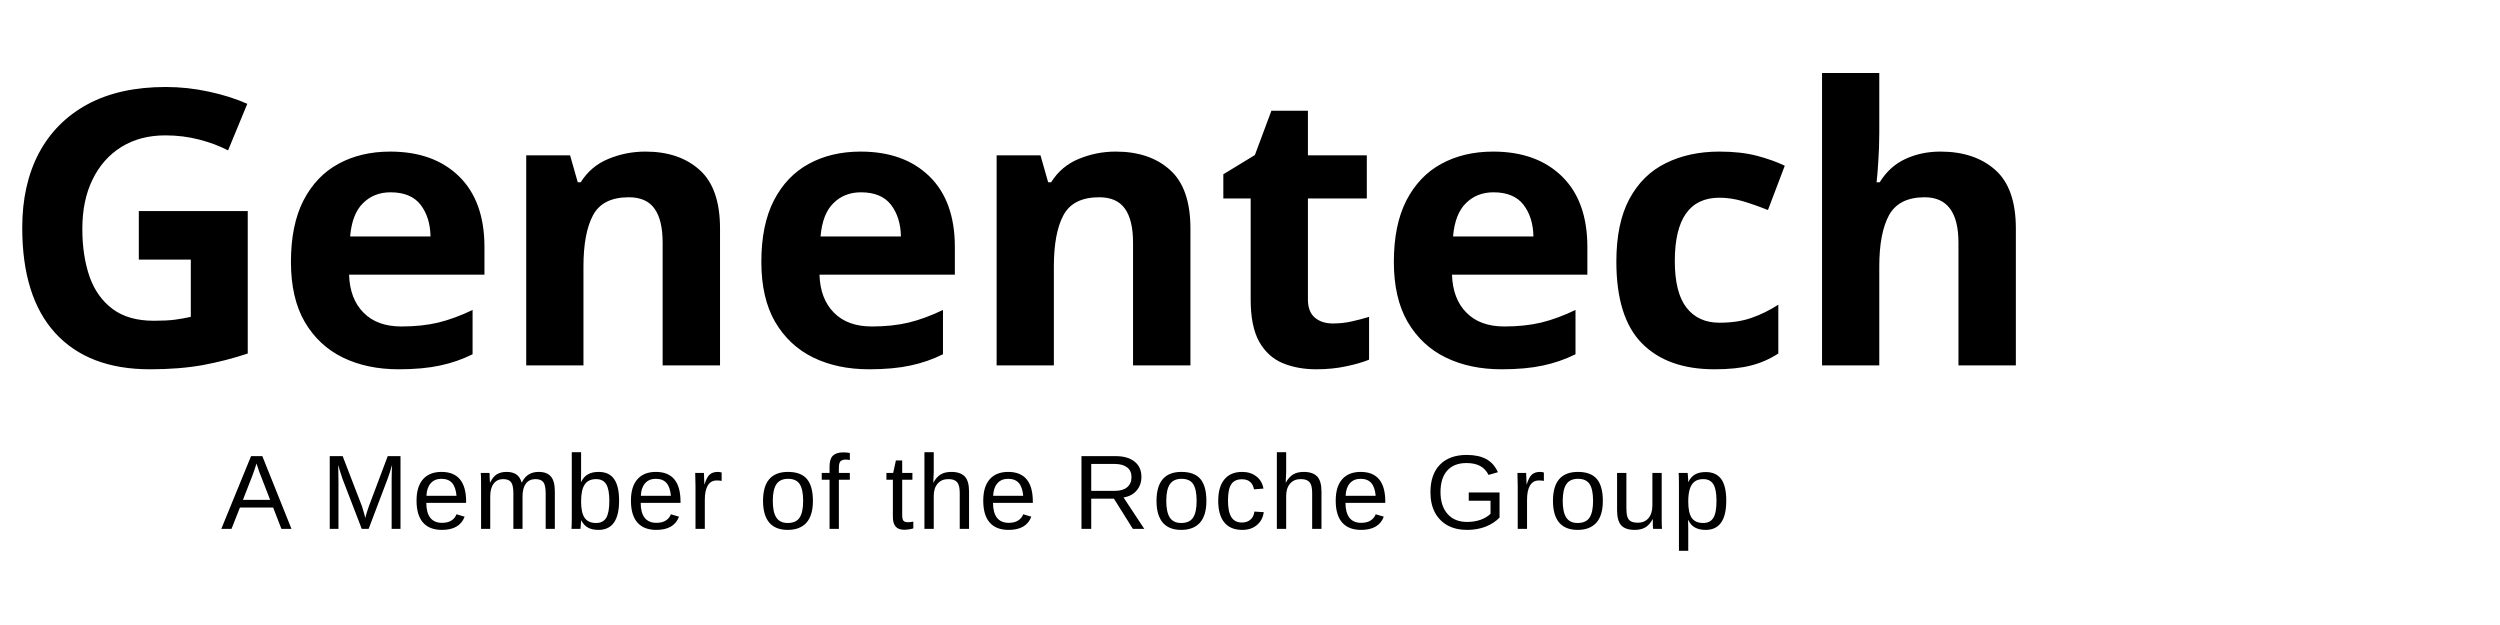
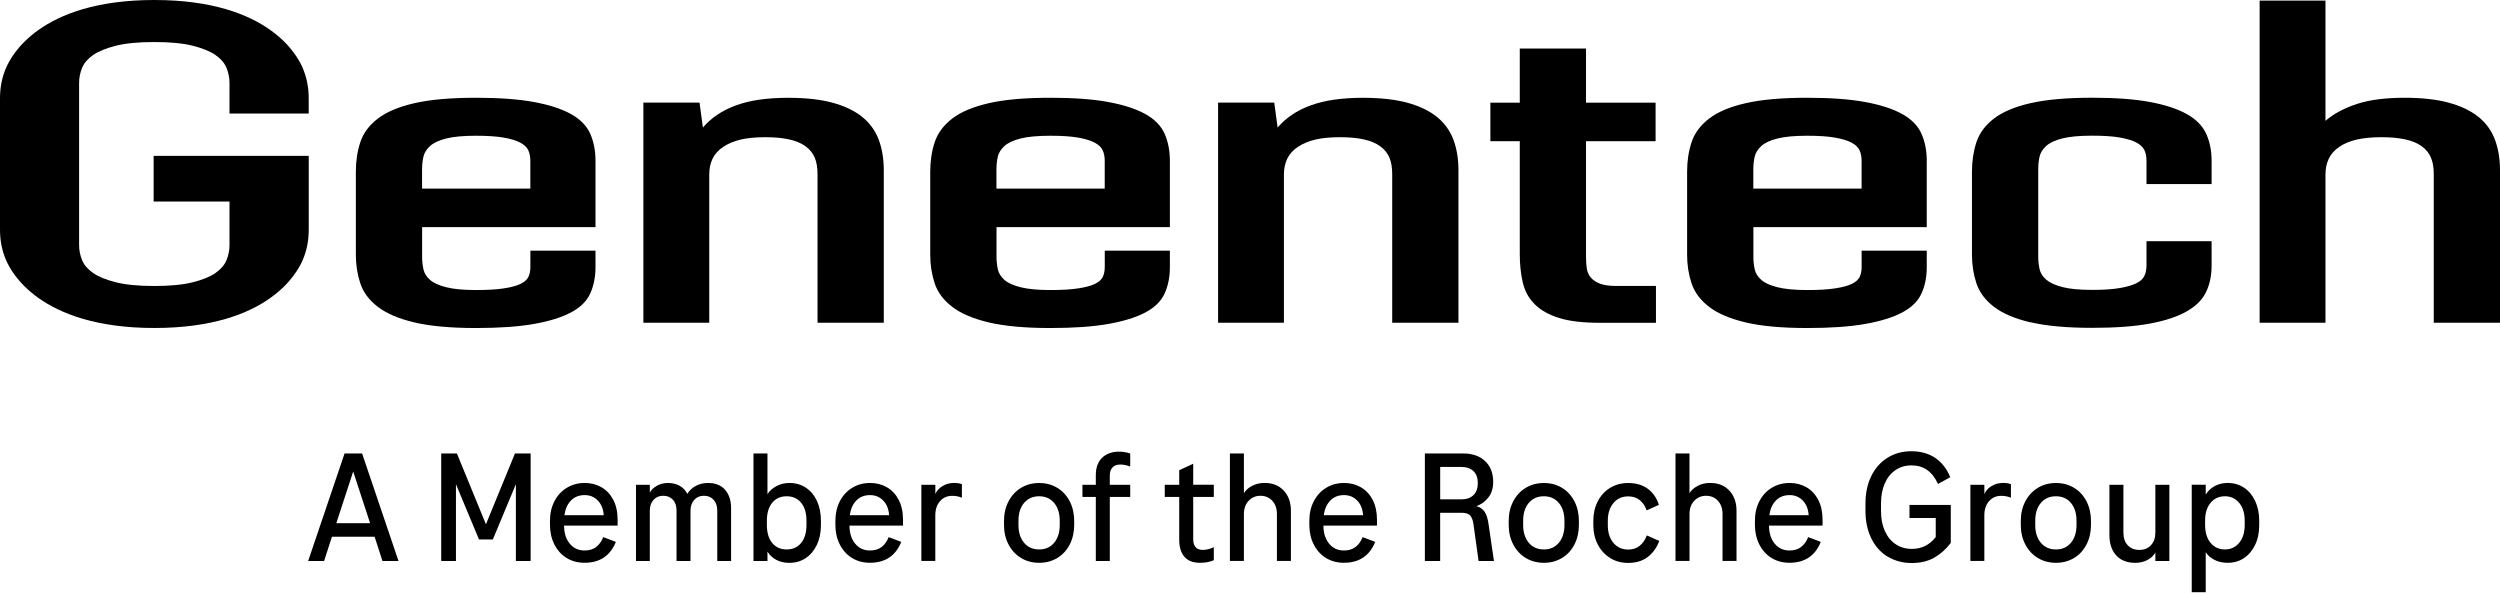
- <svg xmlns="http://www.w3.org/2000/svg" viewBox="0 0 260 65" width="260" height="65">
-   <text fill="currentColor" font-family="Gene-Condensed-Bold, Arial Black, sans-serif" font-weight="900" font-size="40" x="0" y="38" letter-spacing="-0.5">Genentech</text>
-   <text fill="currentColor" font-family="Gene-Sans-Regular, Arial, sans-serif" font-weight="400" font-size="11" x="23" y="55" letter-spacing="0.3">A Member of the Roche Group</text>
+ <svg xmlns="http://www.w3.org/2000/svg" viewBox="0 0 684.56 162.14" width="684.56" height="162.14">
+   <g fill="currentColor">
+     <path d="M109.09,153.61h-4.37l-2.14-6.64h-11.69l-2.14,6.64h-4.37l9.97-29.44h4.8l9.97,29.44h-.03ZM96.72,129.09l-4.63,14.17h9.25l-4.63-14.17h0Z" />
+     <path d="M124.86,153.61h-4.04v-29.44h4.29l7.95,19.39,7.95-19.39h4.29v29.44h-4.04v-21.03l-6.31,15.14h-3.79l-6.31-15.14v21.03h0Z" />
+     <path d="M169.1,143.93h-14.64c0,2.05.52,3.69,1.56,4.94s2.38,1.87,4.04,1.87c1.29,0,2.35-.32,3.17-.95.83-.63,1.48-1.53,1.96-2.71l3.45,1.3c-1.54,3.81-4.4,5.72-8.58,5.72-1.85,0-3.49-.44-4.92-1.32s-2.54-2.12-3.34-3.7-1.2-3.37-1.2-5.36v-1.09c0-2.02.4-3.81,1.22-5.38.81-1.57,1.94-2.8,3.39-3.68s3.08-1.32,4.9-1.32c1.71,0,3.24.39,4.61,1.18,1.36.79,2.43,1.93,3.22,3.45s1.18,3.34,1.18,5.47v1.6l-.02-.02ZM156.34,137.06c-.97,1-1.56,2.33-1.79,4.02h10.77c-.11-1.68-.65-3.02-1.62-4.02s-2.17-1.49-3.6-1.49c-1.54,0-2.8.5-3.76,1.49h0Z" />
+     <path d="M174.15,153.61v-20.86h3.79v2.15c.36-.73,1-1.35,1.89-1.87.9-.52,1.93-.78,3.11-.78s2.31.27,3.22.8,1.59,1.26,2.04,2.19c.53-.9,1.3-1.62,2.29-2.17s2.14-.82,3.43-.82c1.99,0,3.53.62,4.63,1.87,1.09,1.25,1.64,2.92,1.64,5.03v14.47h-3.79v-13.84c0-1.23-.34-2.21-1.01-2.94s-1.56-1.09-2.65-1.09-1.98.38-2.65,1.14-1.01,1.74-1.01,2.94v13.79h-3.83v-13.84c0-1.26-.34-2.25-1.01-2.96s-1.56-1.07-2.65-1.07-1.98.38-2.65,1.14-1.01,1.74-1.01,2.94v13.79h-3.79,0Z" />
+     <path d="M212.59,153.31c-1.04-.53-1.85-1.29-2.44-2.27v2.57h-3.83v-29.44h3.83v11.15c.53-.87,1.34-1.6,2.42-2.19s2.28-.88,3.6-.88c1.68,0,3.18.43,4.48,1.28,1.3.86,2.32,2.07,3.05,3.64.73,1.57,1.09,3.39,1.09,5.47v1.09c0,2.08-.37,3.9-1.12,5.47s-1.77,2.78-3.07,3.64-2.8,1.28-4.48,1.28c-1.32,0-2.5-.27-3.53-.8h0ZM219.38,148.66c.97-1.19,1.45-2.82,1.45-4.9v-1.18c0-2.08-.48-3.71-1.45-4.9-.97-1.19-2.29-1.79-3.97-1.79s-3.01.6-3.97,1.79c-.97,1.19-1.45,2.83-1.45,4.9v1.18c0,2.08.48,3.71,1.45,4.9.97,1.19,2.29,1.79,3.97,1.79s3.01-.6,3.97-1.79Z" />
+     <path d="M247.25,143.93h-14.64c0,2.05.52,3.69,1.56,4.94s2.38,1.87,4.04,1.87c1.29,0,2.35-.32,3.18-.95.83-.63,1.48-1.53,1.95-2.71l3.45,1.3c-1.54,3.81-4.4,5.72-8.58,5.72-1.85,0-3.49-.44-4.92-1.32s-2.54-2.12-3.34-3.7-1.2-3.37-1.2-5.36v-1.09c0-2.02.41-3.81,1.22-5.38s1.94-2.8,3.39-3.68c1.44-.88,3.08-1.32,4.9-1.32,1.71,0,3.24.39,4.61,1.18,1.36.79,2.43,1.93,3.22,3.45.78,1.51,1.18,3.34,1.18,5.47v1.6l-.02-.02ZM234.48,137.06c-.97,1-1.56,2.33-1.79,4.02h10.77c-.11-1.68-.65-3.02-1.62-4.02s-2.17-1.49-3.6-1.49c-1.54,0-2.8.5-3.76,1.49h0Z" />
+     <path d="M252.29,153.61v-20.86h3.83v2.52c.39-.9,1.05-1.63,1.98-2.19.92-.56,1.98-.84,3.15-.84.81,0,1.53.11,2.14.34v3.7c-.84-.34-1.72-.51-2.65-.51-1.37,0-2.49.49-3.35,1.47-.85.98-1.28,2.27-1.28,3.87v12.49h-3.83,0Z" />
+     <path d="M279.59,152.79c-1.46-.88-2.6-2.12-3.43-3.7s-1.24-3.37-1.24-5.36v-1.09c0-1.99.41-3.78,1.24-5.36s1.97-2.82,3.43-3.7,3.11-1.32,4.96-1.32,3.5.44,4.96,1.32,2.59,2.12,3.41,3.7c.81,1.58,1.22,3.37,1.22,5.36v1.09c0,1.99-.41,3.78-1.22,5.36s-1.95,2.82-3.41,3.7c-1.46.88-3.11,1.32-4.96,1.32s-3.51-.44-4.96-1.32ZM288.65,148.62c1.02-1.22,1.53-2.84,1.53-4.86v-1.18c0-2.02-.51-3.64-1.53-4.86-1.03-1.22-2.39-1.83-4.1-1.83s-3.12.61-4.14,1.83c-1.02,1.22-1.53,2.84-1.53,4.86v1.18c0,2.02.51,3.64,1.53,4.86s2.4,1.83,4.14,1.83,3.08-.61,4.1-1.83Z" />
+     <path d="M304.65,127.97c-.5.52-.76,1.26-.76,2.21v2.57h5.59v3.32h-5.59v17.54h-3.83v-17.54h-3.66v-3.32h3.66v-2.65c0-2.05.57-3.63,1.72-4.75s2.71-1.68,4.67-1.68c1.01,0,2.02.17,3.03.5v3.58c-.95-.36-1.85-.55-2.69-.55-.93,0-1.64.26-2.15.78h0Z" />
+     <path d="M332.37,136.07h-5.64v11.61c0,.92.22,1.64.65,2.14s1.1.76,2,.76c.95,0,1.95-.25,2.99-.76v3.58c-1.09.48-2.36.71-3.79.71-1.88,0-3.29-.55-4.25-1.64-.95-1.09-1.43-2.66-1.43-4.71v-11.69h-3.96v-3.32h3.96v-4l3.83-1.77v5.76h5.64v3.32h0Z" />
+     <path d="M336.78,153.61v-29.44h3.83v10.89c.45-.78,1.18-1.45,2.21-2s2.17-.82,3.43-.82c2.21,0,3.97.7,5.28,2.1,1.3,1.4,1.95,3.25,1.95,5.55v13.71h-3.83v-12.87c0-1.49-.42-2.68-1.26-3.6-.84-.91-1.92-1.37-3.24-1.37s-2.41.46-3.26,1.39c-.86.92-1.28,2.12-1.28,3.57v12.87h-3.83v.02Z" />
+     <path d="M377.03,143.93h-14.64c0,2.05.52,3.69,1.56,4.94s2.38,1.87,4.04,1.87c1.29,0,2.35-.32,3.17-.95.83-.63,1.48-1.53,1.96-2.71l3.45,1.3c-1.54,3.81-4.4,5.72-8.58,5.72-1.85,0-3.49-.44-4.92-1.32-1.43-.88-2.54-2.12-3.34-3.7s-1.2-3.37-1.2-5.36v-1.09c0-2.02.4-3.81,1.22-5.38.81-1.57,1.94-2.8,3.39-3.68s3.08-1.32,4.9-1.32c1.71,0,3.24.39,4.61,1.18,1.36.79,2.43,1.93,3.22,3.45s1.18,3.34,1.18,5.47v1.6l-.02-.02ZM364.27,137.06c-.97,1-1.56,2.33-1.79,4.02h10.77c-.11-1.68-.65-3.02-1.62-4.02s-2.17-1.49-3.6-1.49c-1.54,0-2.8.5-3.76,1.49h0Z" />
+     <path d="M390.16,153.61v-29.44h10.51c2.5,0,4.49.69,5.97,2.08,1.49,1.39,2.23,3.29,2.23,5.7,0,1.71-.43,3.13-1.3,4.25s-1.96,1.92-3.28,2.4c.95.25,1.68.74,2.19,1.47s.87,1.81,1.09,3.24l1.51,10.3h-4.21l-1.39-10.01c-.17-1.21-.49-2.04-.97-2.5s-1.22-.69-2.23-.69h-5.93v13.21h-4.21.02ZM400.12,136.74c1.43,0,2.54-.39,3.34-1.16s1.2-1.87,1.2-3.3-.4-2.52-1.2-3.28c-.8-.76-1.91-1.14-3.34-1.14h-5.76v8.87h5.76Z" />
+     <path d="M417.79,152.79c-1.46-.88-2.6-2.12-3.43-3.7s-1.24-3.37-1.24-5.36v-1.09c0-1.99.41-3.78,1.24-5.36s1.97-2.82,3.43-3.7c1.46-.88,3.11-1.32,4.96-1.32s3.51.44,4.96,1.32c1.46.88,2.59,2.12,3.41,3.7.81,1.58,1.22,3.37,1.22,5.36v1.09c0,1.99-.41,3.78-1.22,5.36s-1.95,2.82-3.41,3.7c-1.46.88-3.11,1.32-4.96,1.32s-3.5-.44-4.96-1.32ZM426.85,148.62c1.02-1.22,1.53-2.84,1.53-4.86v-1.18c0-2.02-.51-3.64-1.53-4.86s-2.39-1.83-4.1-1.83-3.12.61-4.14,1.83c-1.03,1.22-1.53,2.84-1.53,4.86v1.18c0,2.02.51,3.64,1.53,4.86s2.4,1.83,4.14,1.83,3.08-.61,4.1-1.83Z" />
+     <path d="M440.9,152.79c-1.44-.88-2.57-2.12-3.39-3.7-.81-1.58-1.22-3.37-1.22-5.36v-1.09c0-1.99.41-3.78,1.22-5.36s1.94-2.82,3.39-3.7c1.44-.88,3.09-1.32,4.94-1.32,2.13,0,3.91.52,5.34,1.56s2.45,2.51,3.07,4.42l-3.36,1.51c-.42-1.21-1.06-2.14-1.91-2.82-.85-.67-1.9-1.01-3.13-1.01-1.68,0-3.04.61-4.06,1.83s-1.53,2.83-1.53,4.82v1.26c0,1.99.51,3.6,1.53,4.82s2.38,1.83,4.06,1.83c1.23,0,2.28-.34,3.13-1.03.86-.69,1.51-1.63,1.96-2.84l3.41,1.51c-.73,1.91-1.8,3.39-3.22,4.44s-3.18,1.58-5.28,1.58c-1.85,0-3.5-.44-4.94-1.32v-.03Z" />
+     <path d="M458.79,153.61v-29.44h3.83v10.89c.45-.78,1.18-1.45,2.21-2,1.02-.55,2.17-.82,3.43-.82,2.22,0,3.97.7,5.28,2.1,1.3,1.4,1.96,3.25,1.96,5.55v13.71h-3.83v-12.87c0-1.49-.42-2.68-1.26-3.6-.84-.91-1.92-1.37-3.24-1.37s-2.4.46-3.26,1.39c-.85.92-1.28,2.12-1.28,3.57v12.87h-3.83v.02Z" />
+     <path d="M499.04,143.93h-14.64c0,2.05.52,3.69,1.56,4.94s2.38,1.87,4.04,1.87c1.29,0,2.35-.32,3.17-.95.83-.63,1.48-1.53,1.96-2.71l3.45,1.3c-1.54,3.81-4.4,5.72-8.58,5.72-1.85,0-3.49-.44-4.92-1.32-1.43-.88-2.54-2.12-3.34-3.7s-1.2-3.37-1.2-5.36v-1.09c0-2.02.4-3.81,1.22-5.38.81-1.57,1.94-2.8,3.39-3.68s3.08-1.32,4.9-1.32c1.71,0,3.24.39,4.61,1.18,1.36.79,2.43,1.93,3.22,3.45s1.18,3.34,1.18,5.47v1.6l-.02-.02ZM486.28,137.06c-.97,1-1.56,2.33-1.79,4.02h10.77c-.11-1.68-.65-3.02-1.62-4.02s-2.17-1.49-3.6-1.49c-1.54,0-2.8.5-3.76,1.49h0Z" />
+     <path d="M516.83,152.41c-1.91-1.19-3.39-2.87-4.44-5.03s-1.58-4.65-1.58-7.49v-2.02c0-2.83.53-5.33,1.58-7.49s2.53-3.83,4.44-5.03c1.91-1.19,4.09-1.79,6.56-1.79s4.77.62,6.56,1.85c1.79,1.23,3.15,2.99,4.08,5.26l-3.36,1.85c-1.54-3.39-3.95-5.09-7.23-5.09-1.68,0-3.15.43-4.42,1.3-1.26.87-2.24,2.08-2.92,3.64s-1.03,3.34-1.03,5.36v2.27c0,2.02.34,3.81,1.03,5.36s1.67,2.77,2.95,3.64,2.77,1.3,4.48,1.3c2.66,0,4.84-1.08,6.52-3.24v-5.22h-7.19v-3.57h11.31v10.39c-1.32,1.74-2.84,3.09-4.56,4.06-1.73.97-3.78,1.45-6.16,1.45s-4.7-.6-6.6-1.79l-.02.03Z" />
+     <path d="M539.54,153.61v-20.86h3.83v2.52c.39-.9,1.05-1.63,1.98-2.19.92-.56,1.98-.84,3.15-.84.81,0,1.53.11,2.14.34v3.7c-.84-.34-1.72-.51-2.65-.51-1.37,0-2.49.49-3.35,1.47-.85.98-1.28,2.27-1.28,3.87v12.49h-3.83.01Z" />
+     <path d="M558.01,152.79c-1.46-.88-2.6-2.12-3.43-3.7s-1.24-3.37-1.24-5.36v-1.09c0-1.99.41-3.78,1.24-5.36s1.97-2.82,3.43-3.7,3.11-1.32,4.96-1.32,3.5.44,4.96,1.32,2.59,2.12,3.41,3.7c.81,1.58,1.22,3.37,1.22,5.36v1.09c0,1.99-.41,3.78-1.22,5.36s-1.95,2.82-3.41,3.7c-1.46.88-3.11,1.32-4.96,1.32s-3.51-.44-4.96-1.32ZM567.07,148.62c1.02-1.22,1.53-2.84,1.53-4.86v-1.18c0-2.02-.51-3.64-1.53-4.86-1.03-1.22-2.39-1.83-4.1-1.83s-3.12.61-4.14,1.83-1.53,2.84-1.53,4.86v1.18c0,2.02.51,3.64,1.53,4.86s2.4,1.83,4.14,1.83,3.08-.61,4.1-1.83Z" />
+     <path d="M579.46,152.07c-1.23-1.36-1.85-3.22-1.85-5.57v-13.75h3.83v13.08c0,1.49.4,2.65,1.2,3.49.8.84,1.86,1.26,3.18,1.26s2.38-.43,3.17-1.3c.8-.87,1.2-2.02,1.2-3.45v-13.08h3.83v20.86h-3.83v-2.31c-.45.81-1.16,1.49-2.14,2.02-.98.53-2.1.8-3.36.8-2.24,0-3.98-.68-5.21-2.04h-.02Z" />
+     <path d="M600.15,162.14v-29.4h3.83v2.69c.56-.95,1.37-1.73,2.42-2.31s2.25-.88,3.6-.88c1.65,0,3.13.43,4.44,1.28,1.3.86,2.33,2.07,3.07,3.64s1.12,3.39,1.12,5.47v1.09c0,2.08-.37,3.9-1.12,5.47s-1.77,2.78-3.07,3.64-2.78,1.28-4.44,1.28c-1.37,0-2.58-.27-3.62-.8s-1.84-1.23-2.4-2.1v10.94h-3.83,0ZM613.14,148.64c1.01-1.21,1.51-2.83,1.51-4.88v-1.18c0-2.05-.51-3.67-1.51-4.88-1.01-1.21-2.31-1.81-3.91-1.81s-2.94.6-3.93,1.81c-1,1.21-1.49,2.83-1.49,4.88v1.18c0,2.05.5,3.67,1.49,4.88,1,1.21,2.31,1.81,3.93,1.81s2.9-.6,3.91-1.81Z" />
+     <path d="M163.06,62.19v-18.2c0-2.72-.48-5.16-1.43-7.34-.95-2.17-2.7-3.97-5.25-5.4s-5.93-2.53-10.14-3.31c-4.21-.78-9.51-1.17-15.89-1.17-6.93,0-12.55.49-16.86,1.48s-7.66,2.39-10.04,4.23c-2.38,1.83-3.97,3.99-4.79,6.47s-1.22,5.18-1.22,8.1v22.69c0,2.79.41,5.4,1.22,7.85s2.41,4.59,4.79,6.42c2.38,1.83,5.72,3.26,10.04,4.28,4.31,1.02,9.93,1.53,16.86,1.53,6.38,0,11.68-.37,15.89-1.12s7.59-1.8,10.14-3.16,4.3-3.09,5.25-5.2c.95-2.1,1.43-4.48,1.43-7.13v-4.58h-17.83v4.48c0,1.09-.19,2-.56,2.75s-1.09,1.38-2.14,1.88c-1.05.51-2.56.92-4.53,1.22-1.97.31-4.52.46-7.64.46-3.4,0-6.11-.25-8.15-.76s-3.53-1.19-4.48-2.04c-.95-.85-1.55-1.82-1.78-2.9-.24-1.09-.36-2.17-.36-3.26v-8.26h47.48,0ZM115.58,46.23c0-1.15.12-2.26.36-3.31.24-1.05.83-2.02,1.78-2.9s2.43-1.58,4.43-2.09,4.74-.76,8.2-.76c3.12,0,5.65.17,7.59.51s3.45.8,4.53,1.38c1.09.58,1.82,1.27,2.19,2.09.37.81.56,1.77.56,2.85v7.64h-29.65v-5.4h.01Z" />
+     <path d="M527.59,62.19v-18.2c0-2.72-.48-5.16-1.43-7.34-.95-2.17-2.7-3.97-5.25-5.4s-5.93-2.53-10.14-3.31c-4.21-.78-9.51-1.17-15.89-1.17-6.93,0-12.55.49-16.86,1.48s-7.66,2.39-10.04,4.23c-2.38,1.83-3.97,3.99-4.79,6.47s-1.22,5.18-1.22,8.1v22.69c0,2.79.41,5.4,1.22,7.85s2.41,4.59,4.79,6.42c2.38,1.83,5.72,3.26,10.04,4.28,4.31,1.02,9.93,1.53,16.86,1.53,6.38,0,11.68-.37,15.89-1.12s7.59-1.8,10.14-3.16,4.3-3.09,5.25-5.2c.95-2.1,1.43-4.48,1.43-7.13v-4.58h-17.83v4.48c0,1.09-.19,2-.56,2.75s-1.09,1.38-2.14,1.88c-1.05.51-2.56.92-4.53,1.22-1.97.31-4.52.46-7.64.46-3.4,0-6.11-.25-8.15-.76s-3.53-1.19-4.48-2.04-1.55-1.82-1.78-2.9c-.24-1.09-.36-2.17-.36-3.26v-8.26h47.48-.01ZM480.11,46.23c0-1.15.12-2.26.36-3.31.24-1.05.83-2.02,1.78-2.9s2.43-1.58,4.43-2.09,4.74-.76,8.2-.76c3.12,0,5.65.17,7.59.51s3.45.8,4.53,1.38c1.09.58,1.82,1.27,2.19,2.09.37.81.56,1.77.56,2.85v7.64h-29.65v-5.4h.01Z" />
+     <path d="M320.34,62.19v-18.2c0-2.72-.48-5.16-1.43-7.34-.95-2.17-2.7-3.97-5.25-5.4s-5.93-2.53-10.14-3.31c-4.21-.78-9.51-1.17-15.89-1.17-6.93,0-12.55.49-16.86,1.48-4.31.99-7.66,2.39-10.04,4.23-2.38,1.83-3.97,3.99-4.79,6.47-.82,2.48-1.22,5.18-1.22,8.1v22.69c0,2.79.41,5.4,1.22,7.85.81,2.45,2.41,4.59,4.79,6.42,2.38,1.83,5.72,3.26,10.04,4.28,4.31,1.02,9.93,1.53,16.86,1.53,6.38,0,11.68-.37,15.89-1.12,4.21-.75,7.59-1.8,10.14-3.16,2.55-1.36,4.3-3.09,5.25-5.2.95-2.1,1.43-4.48,1.43-7.13v-4.58h-17.83v4.48c0,1.09-.19,2-.56,2.75s-1.09,1.38-2.14,1.88c-1.05.51-2.56.92-4.53,1.22-1.97.31-4.52.46-7.64.46-3.4,0-6.11-.25-8.15-.76s-3.53-1.19-4.48-2.04-1.55-1.82-1.78-2.9c-.24-1.09-.36-2.17-.36-3.26v-8.26h47.48,0ZM272.86,46.23c0-1.15.12-2.26.36-3.31.24-1.05.83-2.02,1.78-2.9s2.43-1.58,4.43-2.09,4.74-.76,8.2-.76c3.12,0,5.65.17,7.59.51s3.45.8,4.53,1.38c1.09.58,1.82,1.27,2.19,2.09.37.81.56,1.77.56,2.85v7.64h-29.65v-5.4h.01Z" />
+     <path d="M176.17,88.38V28.1h15.38l.92,6.83c1.09-1.29,2.38-2.45,3.87-3.46,1.49-1.02,3.21-1.89,5.15-2.6,1.94-.71,4.09-1.24,6.47-1.58s4.99-.51,7.85-.51c4.75,0,8.78.44,12.07,1.32,3.29.88,5.99,2.16,8.1,3.82,2.1,1.66,3.63,3.74,4.59,6.21.95,2.48,1.43,5.32,1.43,8.51v41.74h-18.14v-40.72c0-1.77-.25-3.26-.76-4.48s-1.34-2.26-2.5-3.11c-1.16-.85-2.65-1.48-4.48-1.89s-4.01-.61-6.52-.61c-2.72,0-4.99.22-6.83.66-1.83.44-3.41,1.1-4.74,1.99-1.32.88-2.29,1.95-2.9,3.21s-.92,2.7-.92,4.33v40.62h-18.04Z" />
+     <path d="M333.54,88.38V28.1h15.38l.92,6.83c1.09-1.29,2.38-2.45,3.87-3.46,1.49-1.02,3.21-1.89,5.15-2.6,1.94-.71,4.09-1.24,6.47-1.58s4.99-.51,7.85-.51c4.75,0,8.78.44,12.07,1.32s5.99,2.16,8.1,3.82c2.1,1.66,3.63,3.74,4.58,6.21.95,2.48,1.43,5.32,1.43,8.51v41.74h-18.14v-40.72c0-1.77-.25-3.26-.76-4.48s-1.34-2.26-2.5-3.11c-1.16-.85-2.65-1.48-4.48-1.89-1.83-.41-4.01-.61-6.52-.61-2.72,0-4.99.22-6.83.66-1.83.44-3.41,1.1-4.74,1.99-1.32.88-2.29,1.95-2.9,3.21s-.92,2.7-.92,4.33v40.62h-18.03Z" />
+     <path d="M434.29,38.64v31.71c0,1.09.07,2.12.2,3.11.14.98.51,1.83,1.12,2.55s1.46,1.27,2.55,1.68,2.55.61,4.38.61h10.9v10.09h-15.38c-4.62,0-8.34-.44-11.16-1.32s-5.04-2.14-6.67-3.77-2.72-3.62-3.26-5.96-.82-4.94-.82-7.79v-30.89h-8.05v-10.54h8.05v-14.83h18.14v14.83h19.05v10.54h-19.05v-.02Z" />
+     <path d="M556.02,88.28c-4.31-1.02-7.66-2.45-10.04-4.28s-3.97-3.97-4.79-6.42c-.81-2.45-1.22-5.06-1.22-7.85v-22.69c0-2.92.41-5.62,1.22-8.1.82-2.48,2.41-4.64,4.79-6.47,2.38-1.83,5.72-3.24,10.04-4.23,4.31-.98,9.93-1.48,16.86-1.48,6.38,0,11.67.39,15.84,1.17,4.18.78,7.54,1.89,10.09,3.31,2.55,1.43,4.31,3.23,5.3,5.4.98,2.17,1.48,4.62,1.48,7.34v6.42h-17.83v-6.42c0-1.09-.19-2.04-.56-2.85-.37-.81-1.11-1.51-2.19-2.09-1.09-.58-2.6-1.04-4.53-1.38-1.94-.34-4.47-.51-7.59-.51-3.46,0-6.2.25-8.2.76s-3.48,1.21-4.43,2.09-1.55,1.85-1.78,2.9c-.24,1.05-.36,2.16-.36,3.31v24.21c0,1.09.12,2.17.36,3.26.24,1.09.85,2.06,1.83,2.9.98.85,2.48,1.53,4.48,2.04s4.7.76,8.1.76c3.12,0,5.66-.17,7.59-.51,1.94-.34,3.45-.78,4.53-1.32,1.09-.54,1.82-1.22,2.19-2.04s.56-1.77.56-2.85v-6.62h17.83v6.72c0,2.65-.49,5.03-1.48,7.13-.99,2.11-2.75,3.89-5.3,5.35s-5.91,2.58-10.09,3.36-9.46,1.17-15.84,1.17c-6.93,0-12.55-.51-16.86-1.53v.04Z" />
+     <path d="M670.45,28.1c3.29.88,5.99,2.16,8.1,3.82,2.1,1.66,3.63,3.74,4.58,6.21.95,2.48,1.43,5.32,1.43,8.51v41.74h-18.14v-40.72c0-1.77-.25-3.26-.76-4.48s-1.34-2.26-2.5-3.11c-1.16-.85-2.65-1.48-4.48-1.89-1.83-.41-4.04-.61-6.62-.61s-4.91.22-6.78.66c-1.87.44-3.45,1.1-4.74,1.99-1.29.88-2.24,1.95-2.85,3.21s-.92,2.7-.92,4.33v40.62h-18.03V.16h18.03v32.93c1.09-.95,2.36-1.82,3.82-2.6s3.07-1.46,4.84-2.04c1.77-.58,3.74-1,5.91-1.27s4.52-.41,7.03-.41c4.75,0,8.78.44,12.07,1.32h0Z" />
+     <path d="M62.84,55.18h-20.77v-12.5h42.47v20.2c0,3.12-.59,5.99-1.78,8.61-1.19,2.61-8.75,18.32-40.48,18.32S2.97,74.1,1.78,71.49c-1.19-2.62-1.78-5.49-1.78-8.61V26.93c0-3.12.59-5.99,1.78-8.61C2.97,15.7,10.54,0,42.27,0s39.3,15.7,40.48,18.32c1.19,2.62,1.78,5.49,1.78,8.61v4.15h-21.69v-8.35c0-1.43-.27-2.8-.81-4.13-.54-1.32-1.54-2.5-3.01-3.52-1.46-1.02-3.53-1.87-6.22-2.55-2.68-.68-6.2-1.02-10.55-1.02s-7.86.34-10.55,1.02c-2.68.68-4.76,1.53-6.22,2.55-1.46,1.02-2.46,2.19-3.01,3.52-.54,1.32-.81,2.7-.81,4.13v44.36c0,1.43.27,2.8.81,4.13.54,1.32,1.54,2.5,3.01,3.52,1.46,1.02,3.53,1.87,6.22,2.55,2.68.68,6.2,1.02,10.55,1.02s7.86-.34,10.55-1.02c2.68-.68,4.76-1.53,6.22-2.55,1.46-1.02,2.46-2.19,3.01-3.52.54-1.32.81-2.7.81-4.13,0,0,0-11.91,0-11.91Z" />
+   </g>
</svg>
